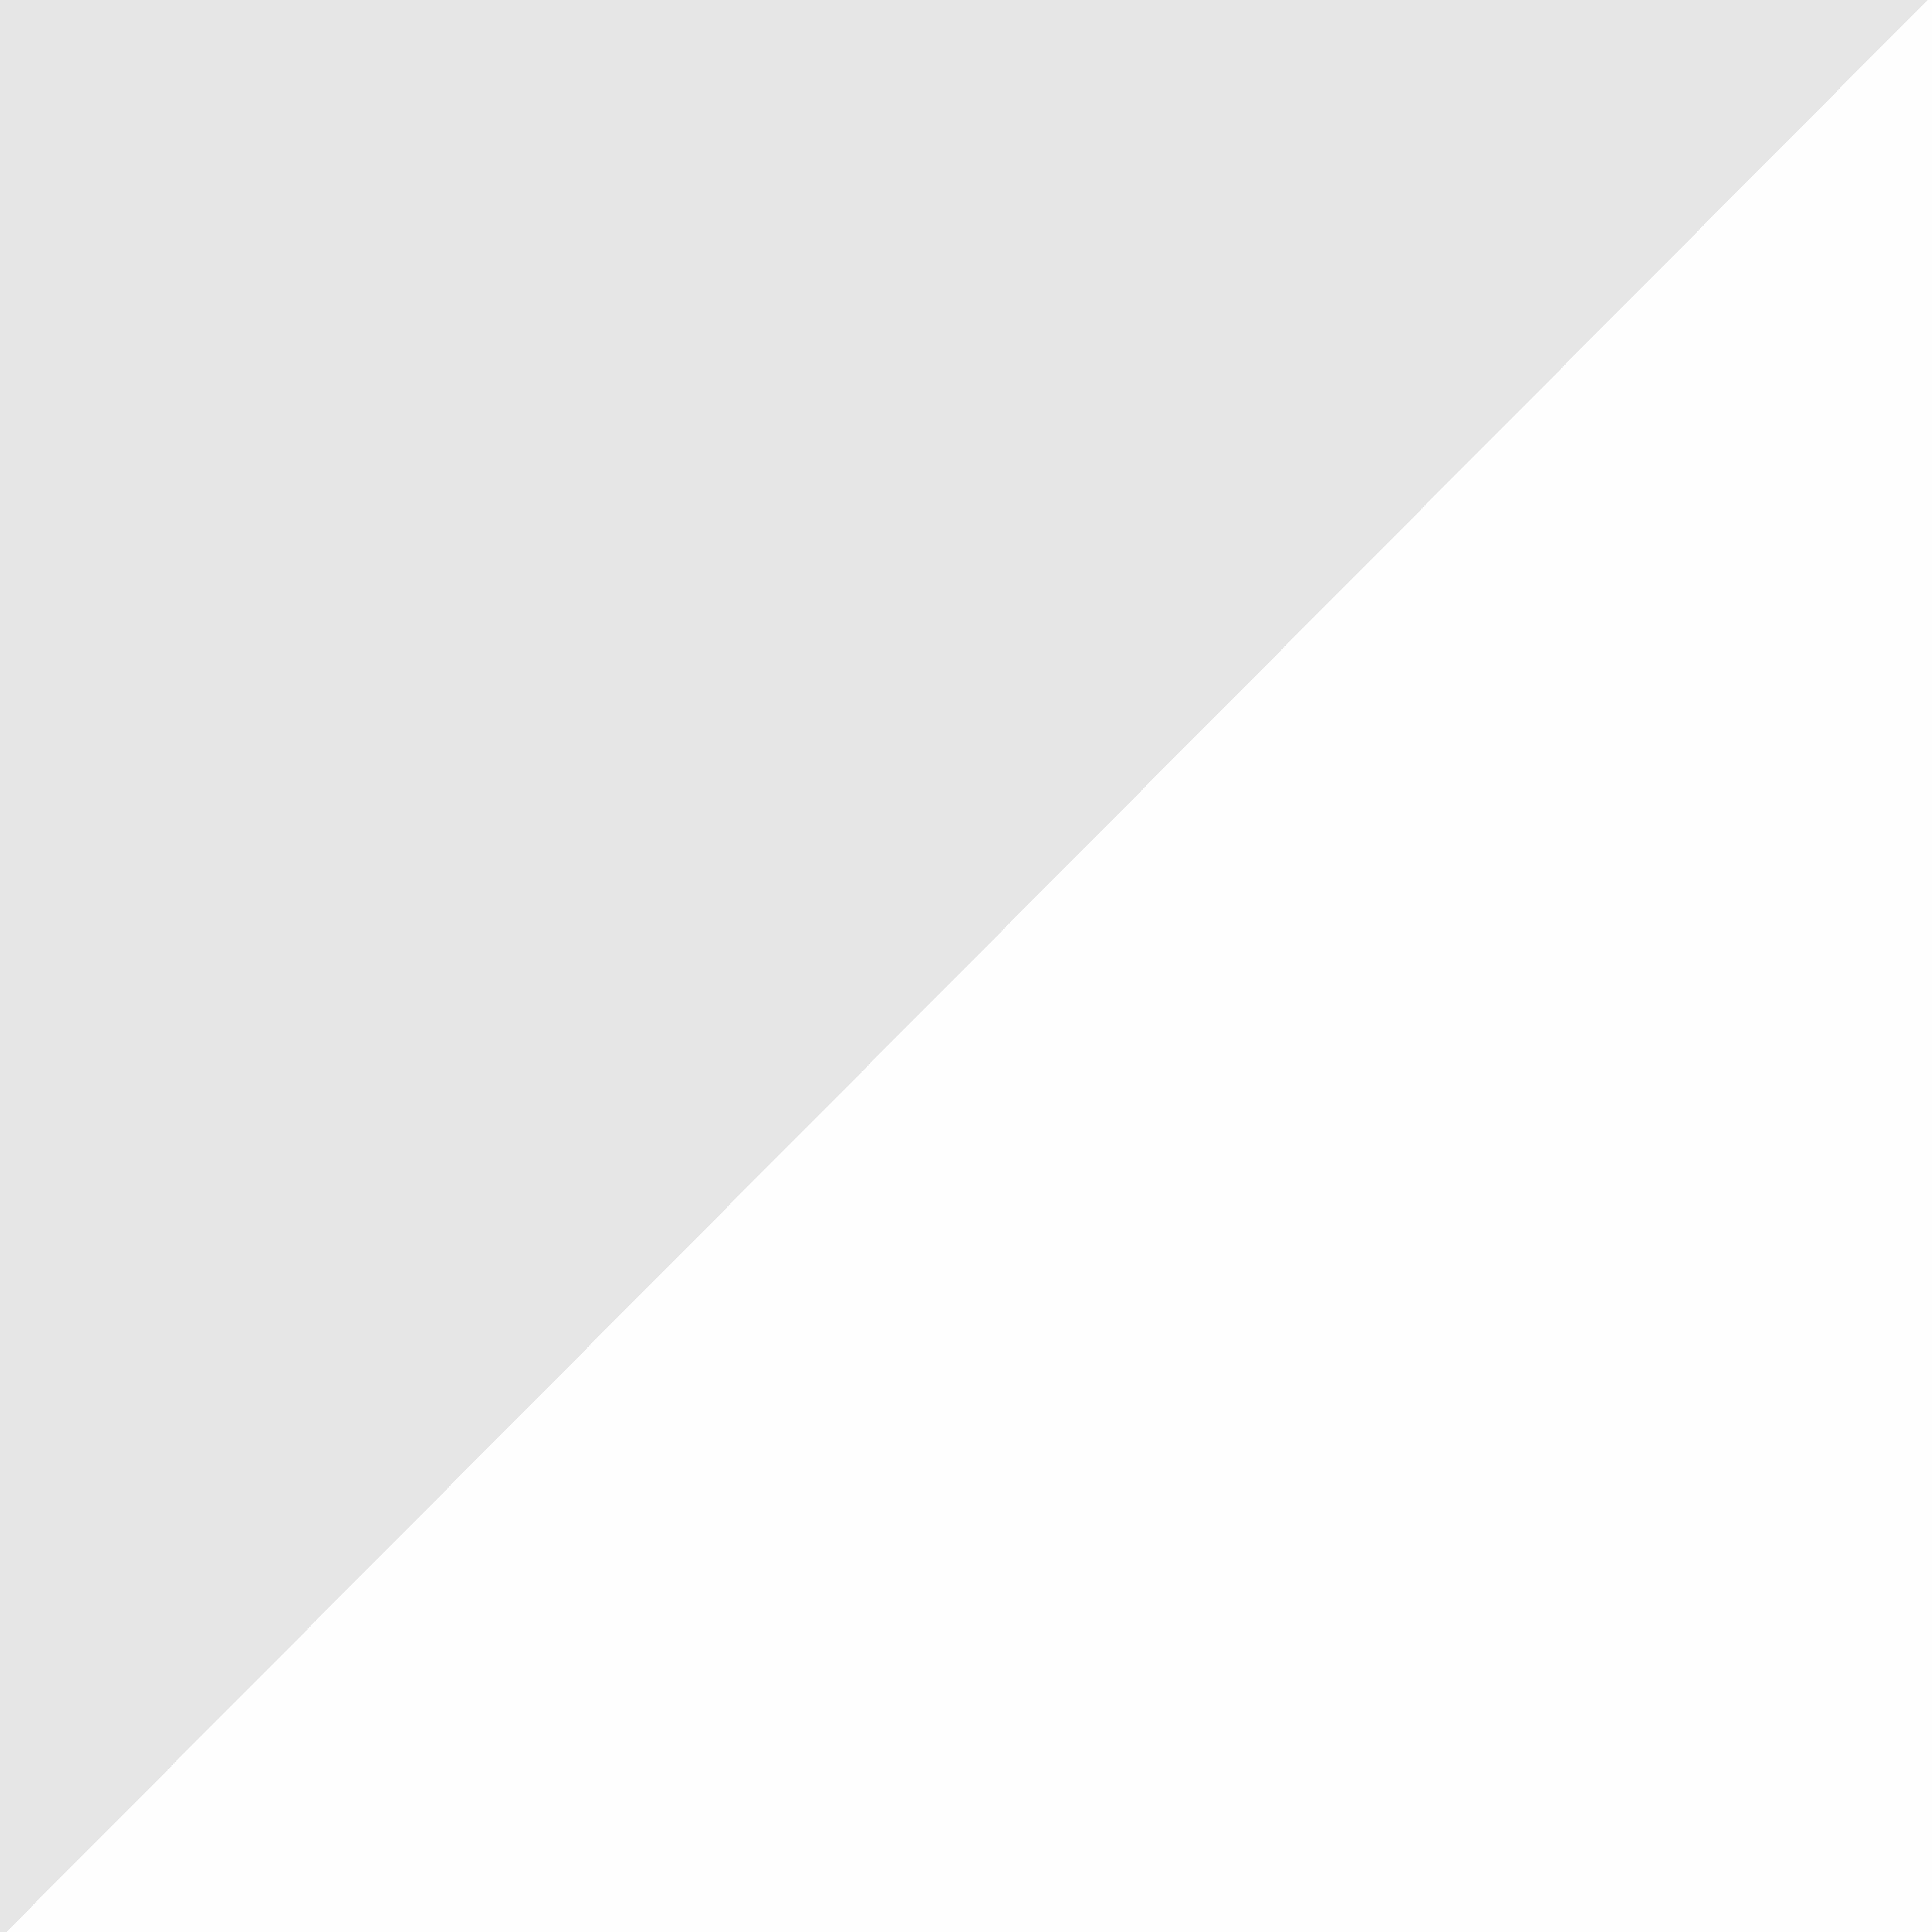
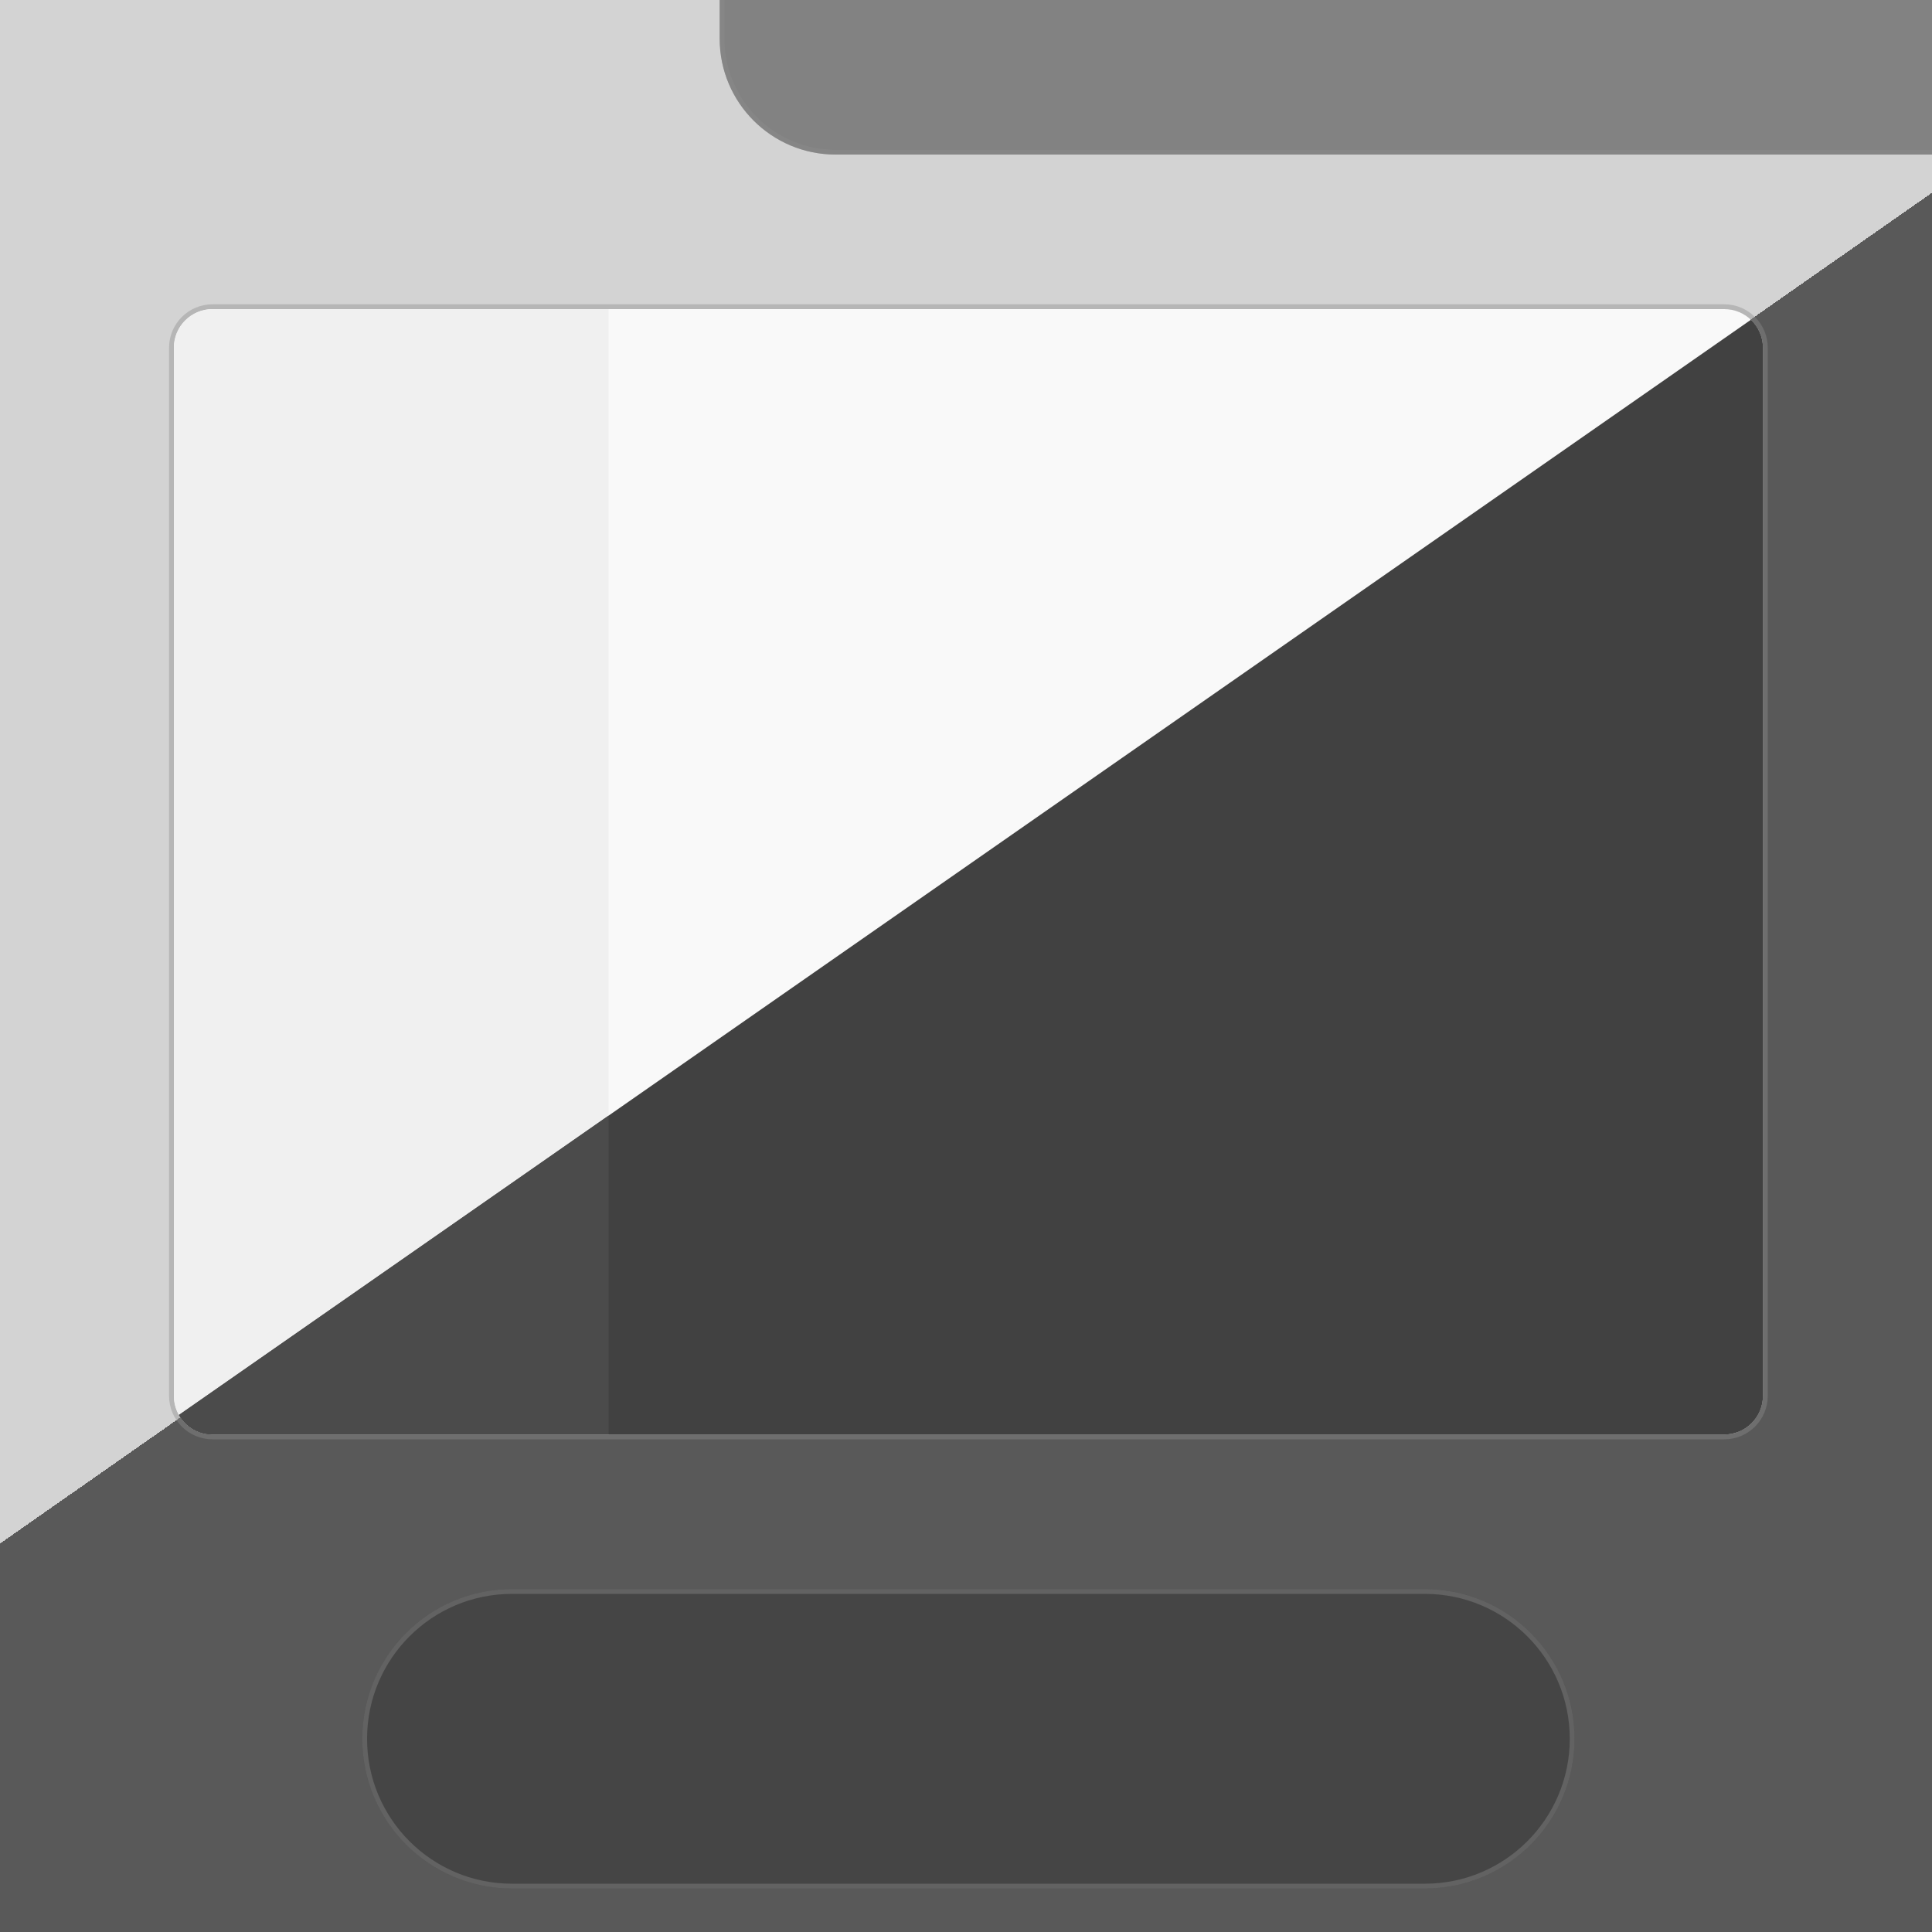
- <svg xmlns="http://www.w3.org/2000/svg" xmlns:xlink="http://www.w3.org/1999/xlink" width="128" height="128" viewBox="0 0 128 128" fill="none" version="1.1" id="svg14">
-   <defs id="defs14">
-     <linearGradient id="linearGradient14">
-       <stop style="stop-color:#2d2d2d;stop-opacity:1;" offset="0" id="stop14" />
-       <stop style="stop-color:#2d2d2d;stop-opacity:1;" offset="0.5" id="stop16" />
-       <stop style="stop-color:#fafafa;stop-opacity:1;" offset="0.5" id="stop15" />
+ <svg xmlns="http://www.w3.org/2000/svg" width="400" height="400" viewBox="0 0 400 400" fill="none">
+   <g opacity="0.8" clip-path="url(#clip0_1_2)">
+     <rect width="400" height="400" fill="url(#paint0_linear_1_2)" />
+     <rect x="75" y="329" width="251" height="62" rx="31" fill="#1A1A1A" />
+     <rect x="75.5" y="329.5" width="250" height="61" rx="30.5" stroke="#757575" stroke-opacity="0.4" />
+     <path d="M149 -10H409V32H173C159.745 32 149 21.255 149 8V-10Z" fill="#666666" />
+     <path d="M149.5 -9.5H408.5V31.5H173C160.021 31.5 149.5 20.979 149.5 8V-9.5Z" stroke="#757575" stroke-opacity="0.4" />
+     <rect x="36" y="64" width="329" height="233" rx="8" fill="#FBFBFB" />
+     <rect x="35.5" y="63.5" width="330" height="234" rx="8.5" stroke="#757575" stroke-opacity="0.4" />
+     <path d="M36 72C36 67.582 39.582 64 44 64H126V297H44C39.582 297 36 293.418 36 289V72Z" fill="#F0F0F0" />
+     <path fill-rule="evenodd" clip-rule="evenodd" d="M37.045 292.956C38.422 295.372 41.021 297 44 297H357C361.418 297 365 293.418 365 289V72C365 69.718 364.044 67.659 362.511 66.201L37.045 292.956Z" fill="#151515" />
+     <path fill-rule="evenodd" clip-rule="evenodd" d="M37.045 292.956C38.422 295.372 41.021 297 44 297H126V230.981L37.045 292.956Z" fill="#222222" />
+   </g>
+   <defs>
+     <linearGradient id="paint0_linear_1_2" x1="-17.5" y1="-4.08422e-06" x2="276.5" y2="420.5" gradientUnits="userSpaceOnUse">
+       <stop stop-color="#CCCCCC" />
+       <stop offset="0.53" stop-color="#CCCCCC" />
+       <stop offset="0.53" stop-color="#333333" />
+       <stop offset="1" stop-color="#333333" />
    </linearGradient>
-     <linearGradient xlink:href="#linearGradient14" id="linearGradient15" x1="3.317" y1="-18.239" x2="117.664" y2="99.375" gradientUnits="userSpaceOnUse" gradientTransform="matrix(1.049502,0,0,1.085692,-3.503876,-3.961414)" />
+     <clipPath id="clip0_1_2">
+       <rect width="400" height="400" fill="white" />
+     </clipPath>
  </defs>
-   <g style="mix-blend-mode:overlay" id="g14" transform="translate(4,24)">
-     <rect width="128" height="128" fill="#2d2d2d" id="rect1" x="-4" y="-24" style="fill:url(#linearGradient15);stroke-width:1" />
-   </g>
</svg>
